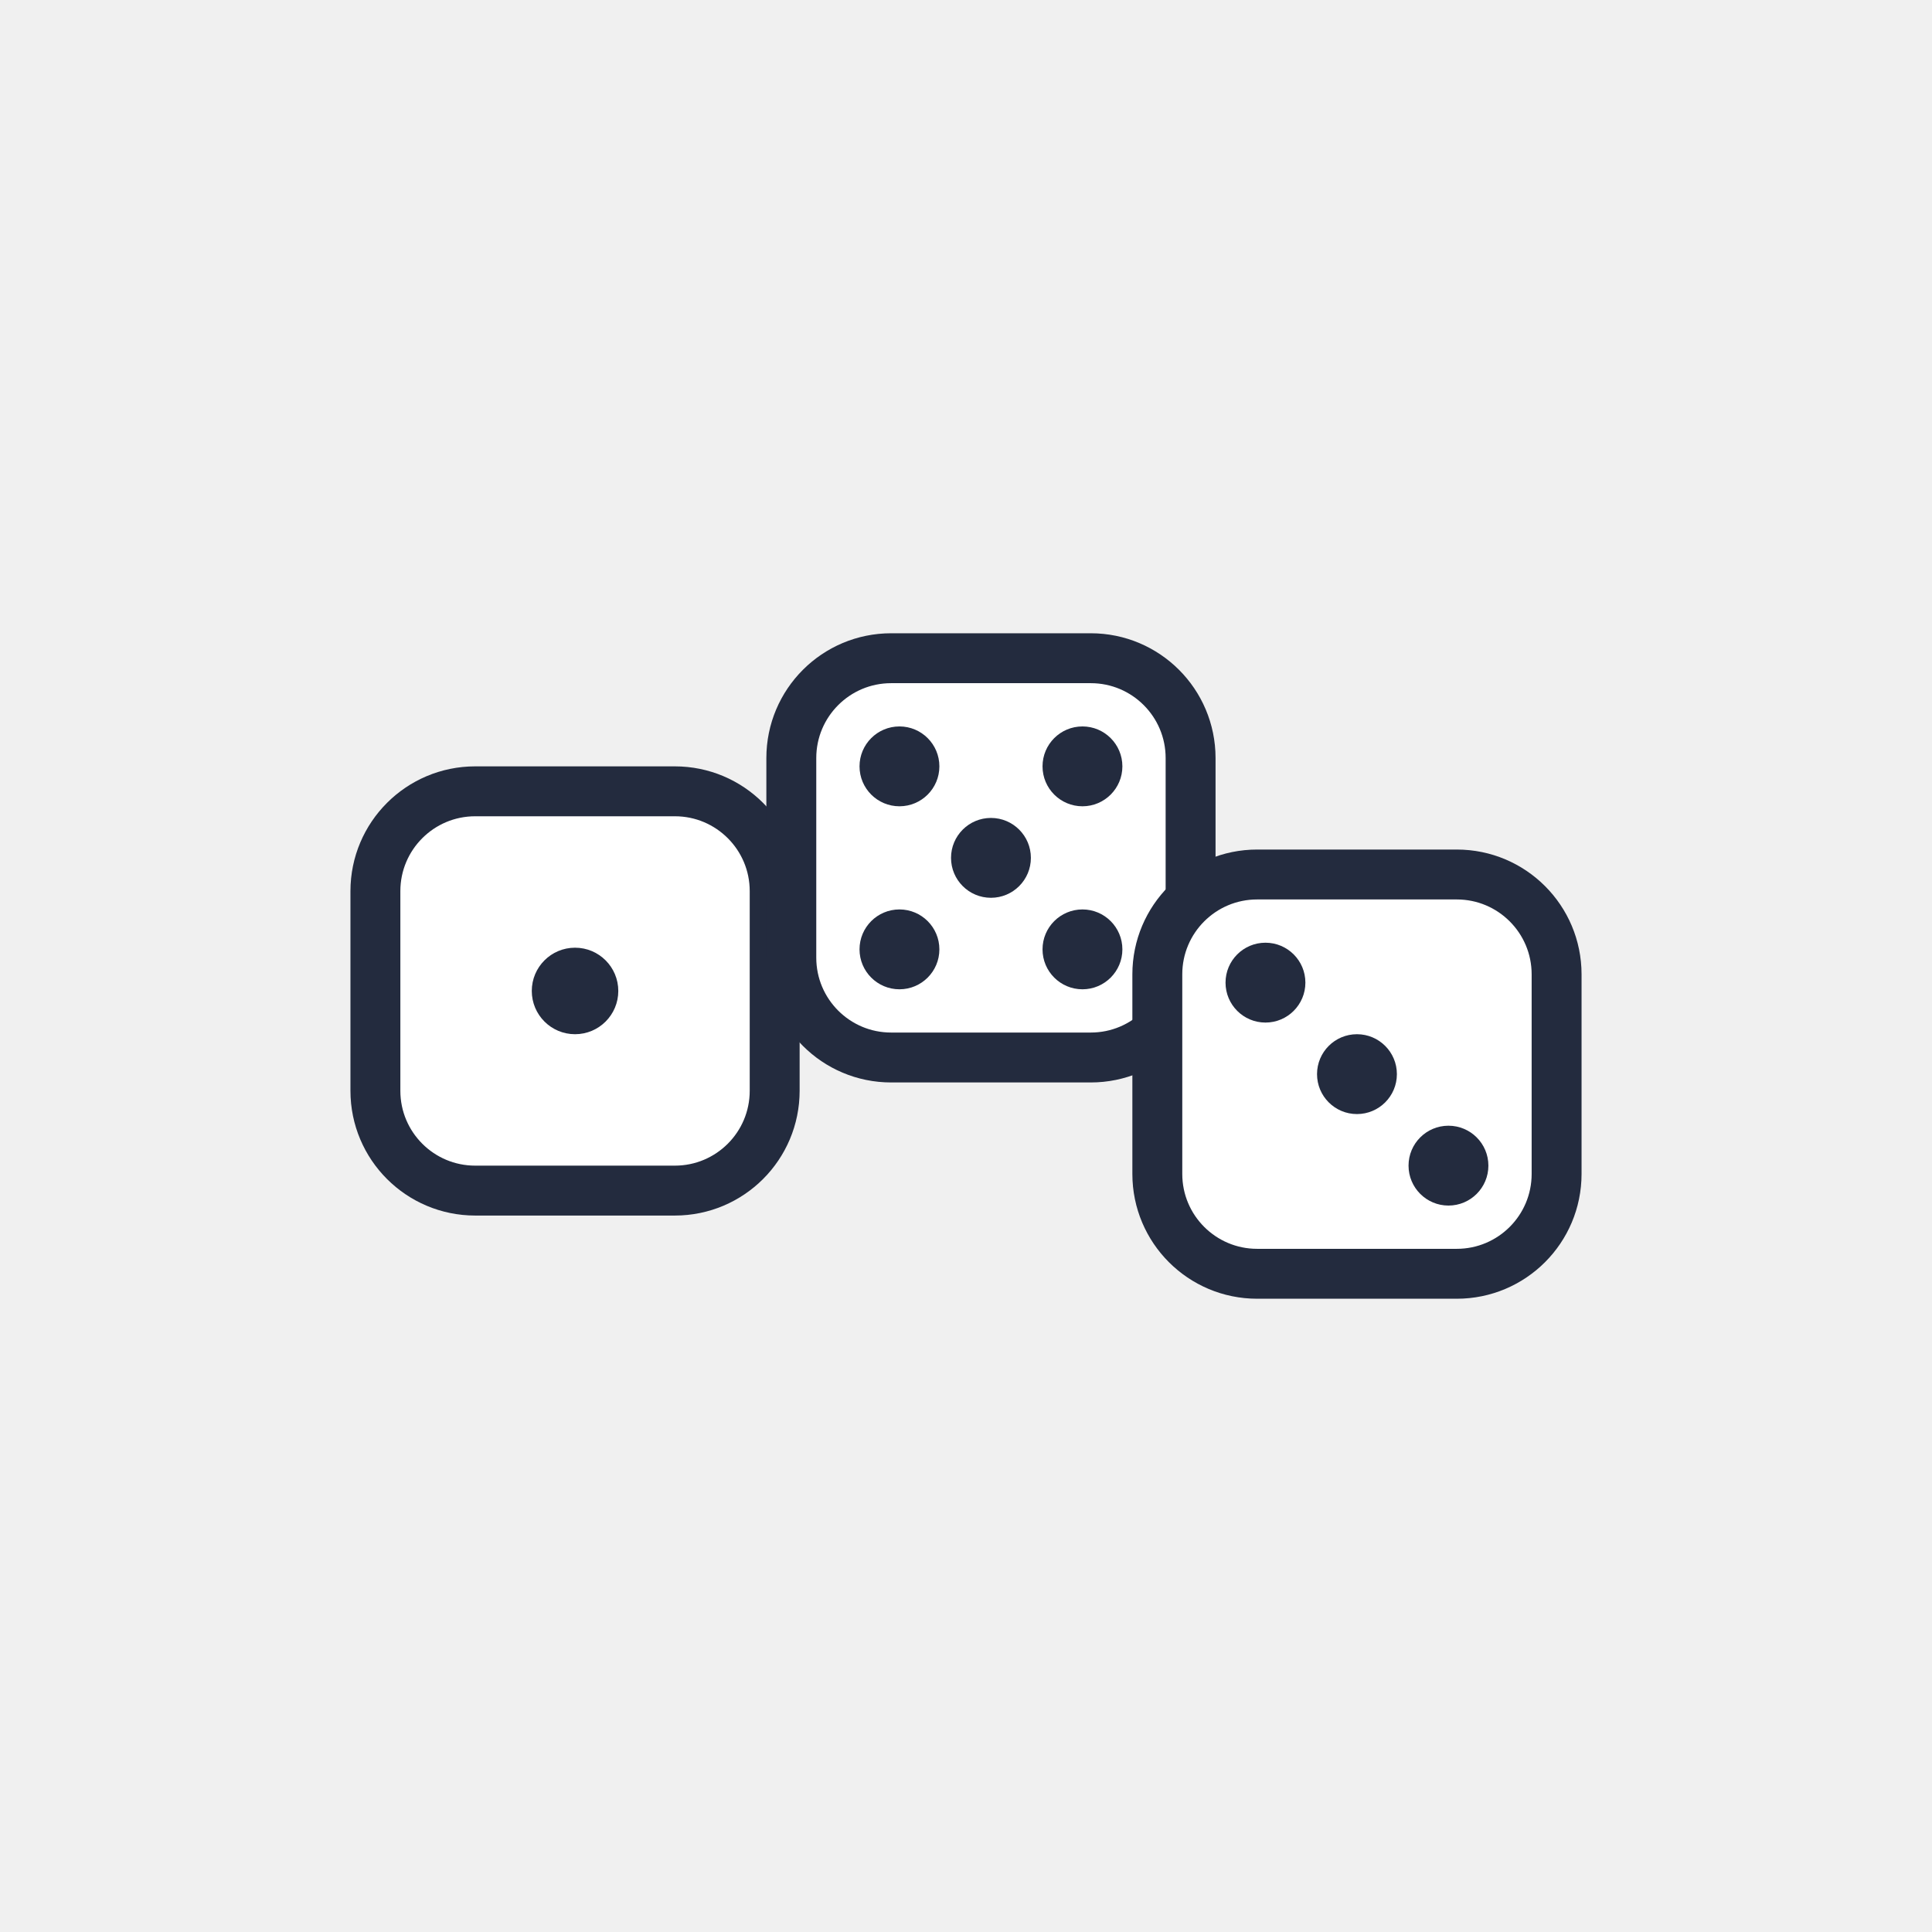
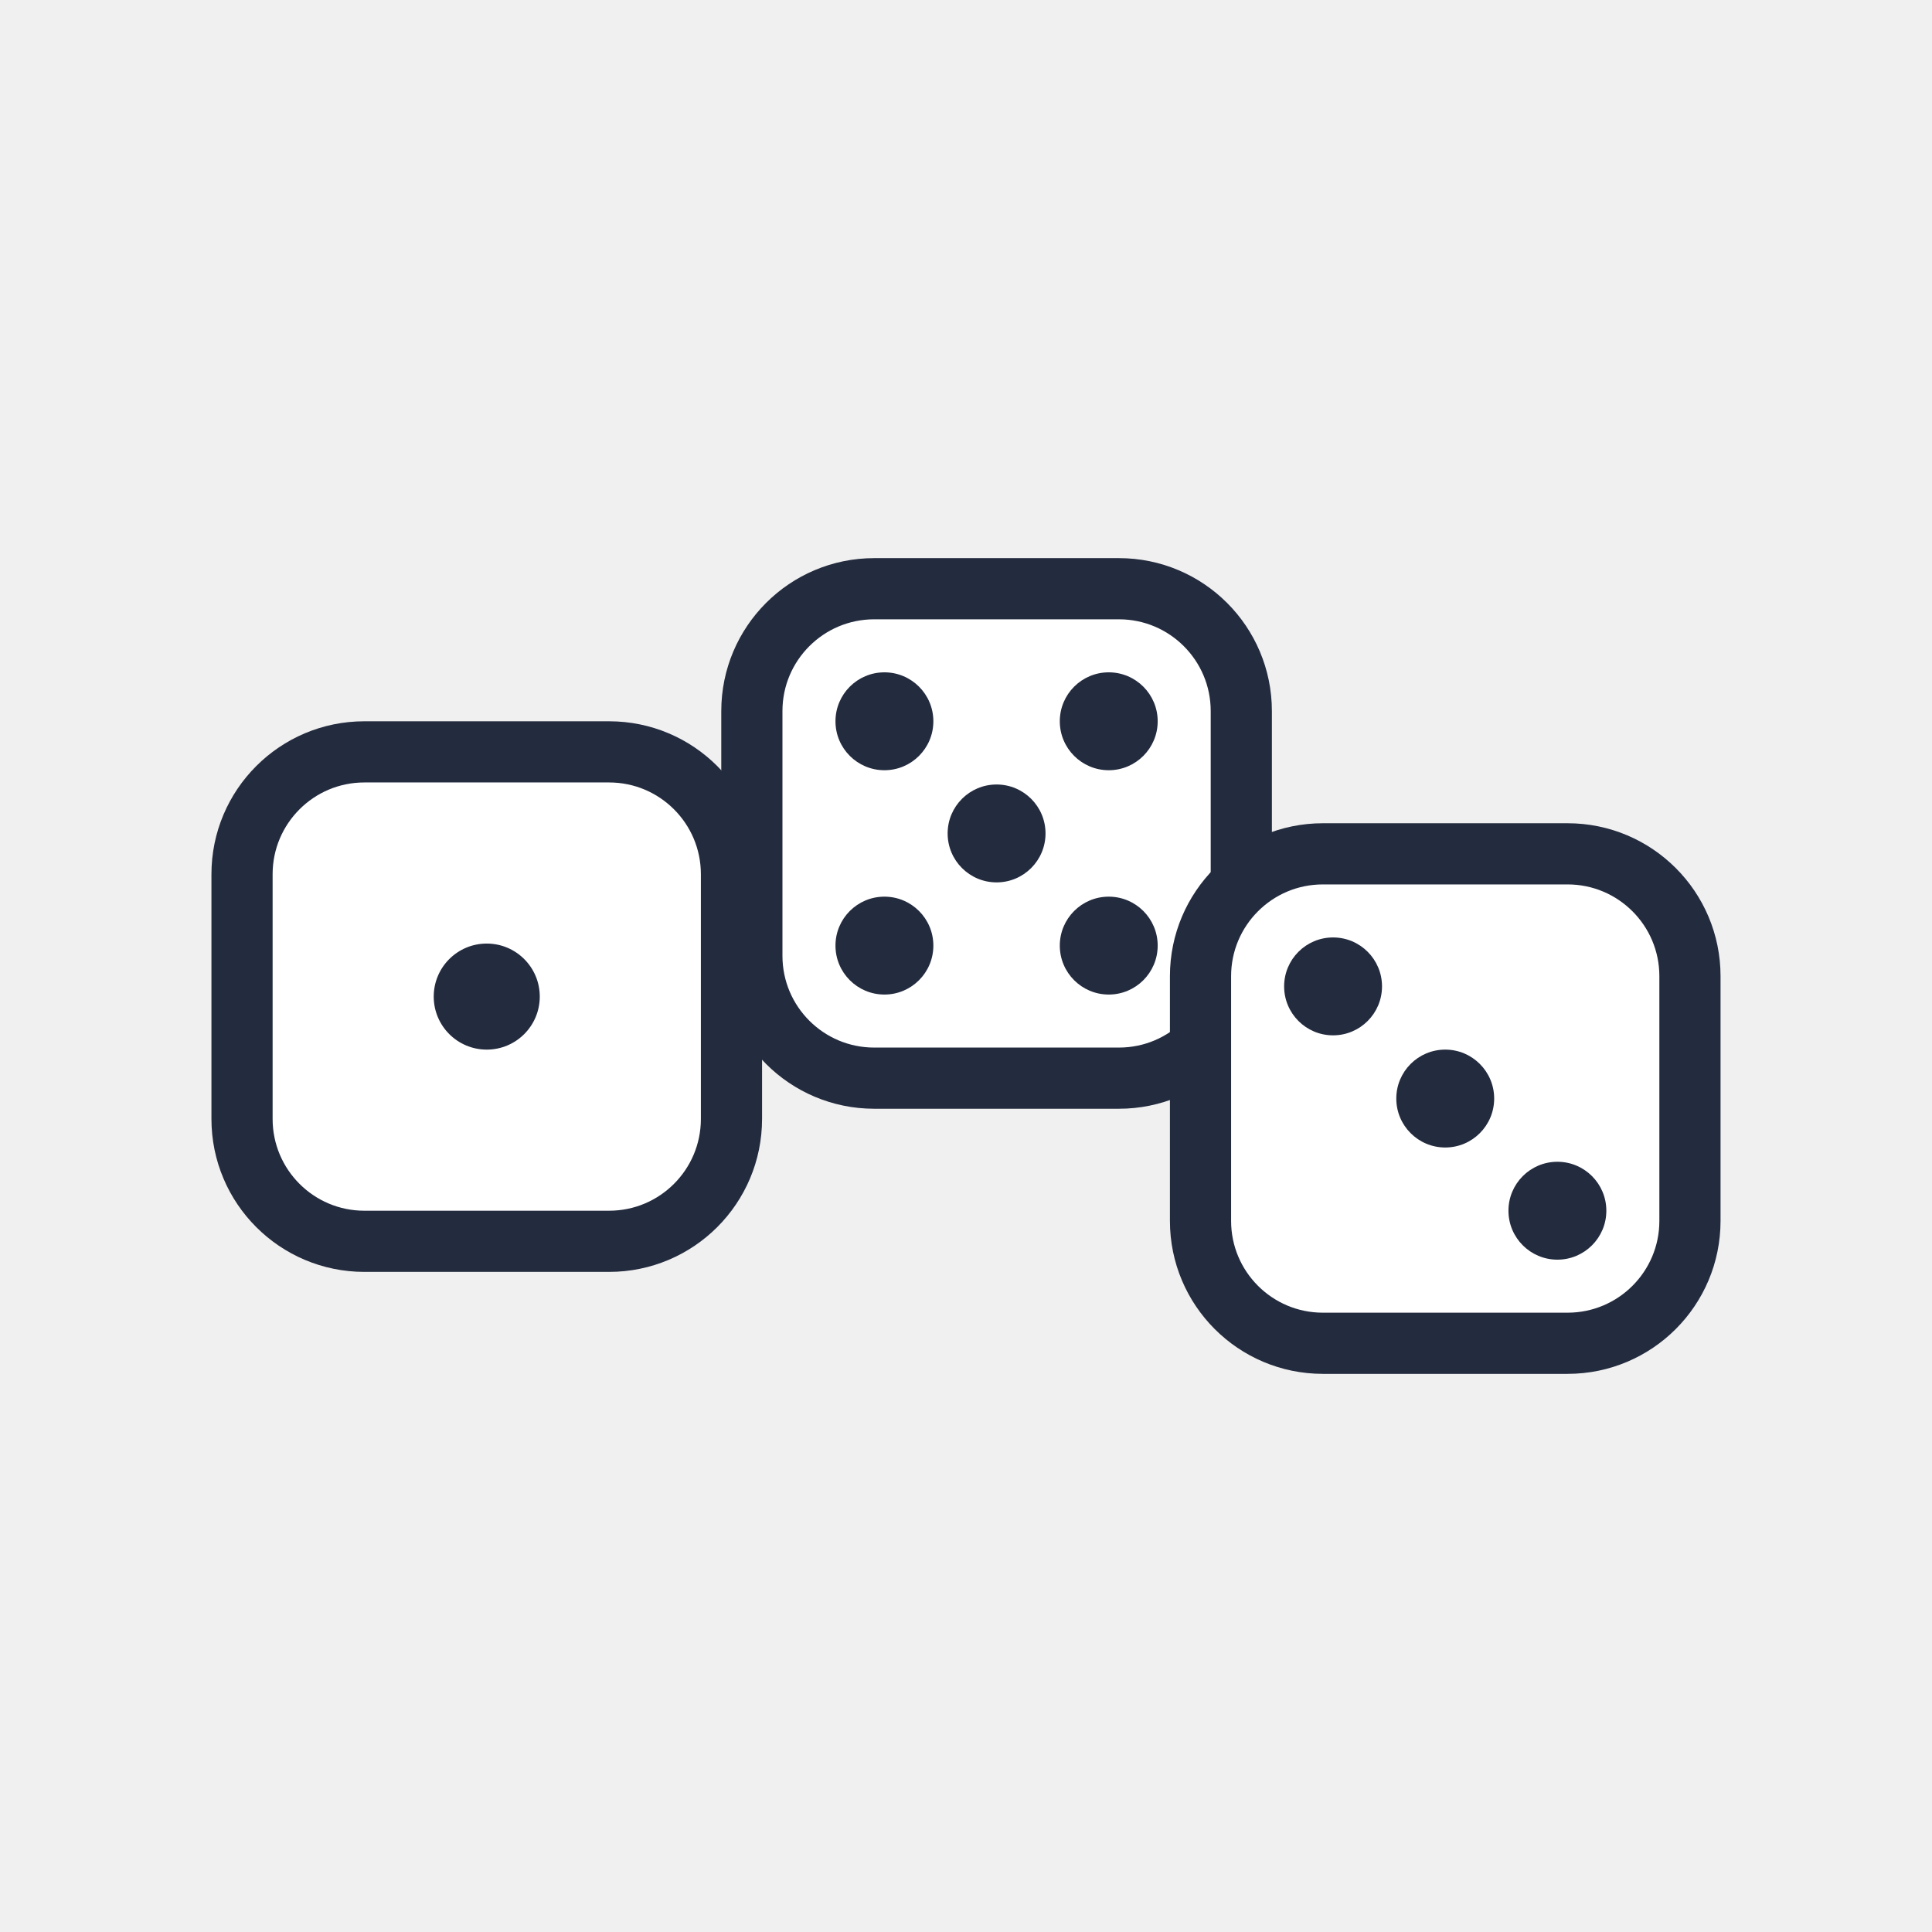
<svg xmlns="http://www.w3.org/2000/svg" width="96" height="96" viewBox="0 0 96 96" fill="none">
-   <svg x="17" y="17" width="62" height="62" viewBox="8 15 75 75" preserveAspectRatio="xMidYMid meet" fill="none">
+   <g transform="translate(1.893 -5.2) scale(1.01333)">
    <g stroke="#232B3E" stroke-width="3" stroke-linejoin="round">
      <rect x="10" y="42" width="24" height="24" rx="6" fill="#fff" />
      <rect x="35" y="34" width="24" height="24" rx="6" fill="#fff" />
      <rect x="57" y="47" width="24" height="24" rx="6" fill="#fff" />
    </g>
    <g fill="#232B3E">
      <circle cx="22" cy="54" r="2.6" />
      <circle cx="41.5" cy="40.5" r="2.4" />
      <circle cx="52.5" cy="40.5" r="2.4" />
      <circle cx="47" cy="46" r="2.4" />
      <circle cx="41.5" cy="51.5" r="2.4" />
      <circle cx="52.5" cy="51.5" r="2.4" />
      <circle cx="63.5" cy="53.5" r="2.4" />
      <circle cx="69" cy="59" r="2.4" />
      <circle cx="74.5" cy="64.5" r="2.4" />
    </g>
-   </svg>
+   </g>
</svg>
